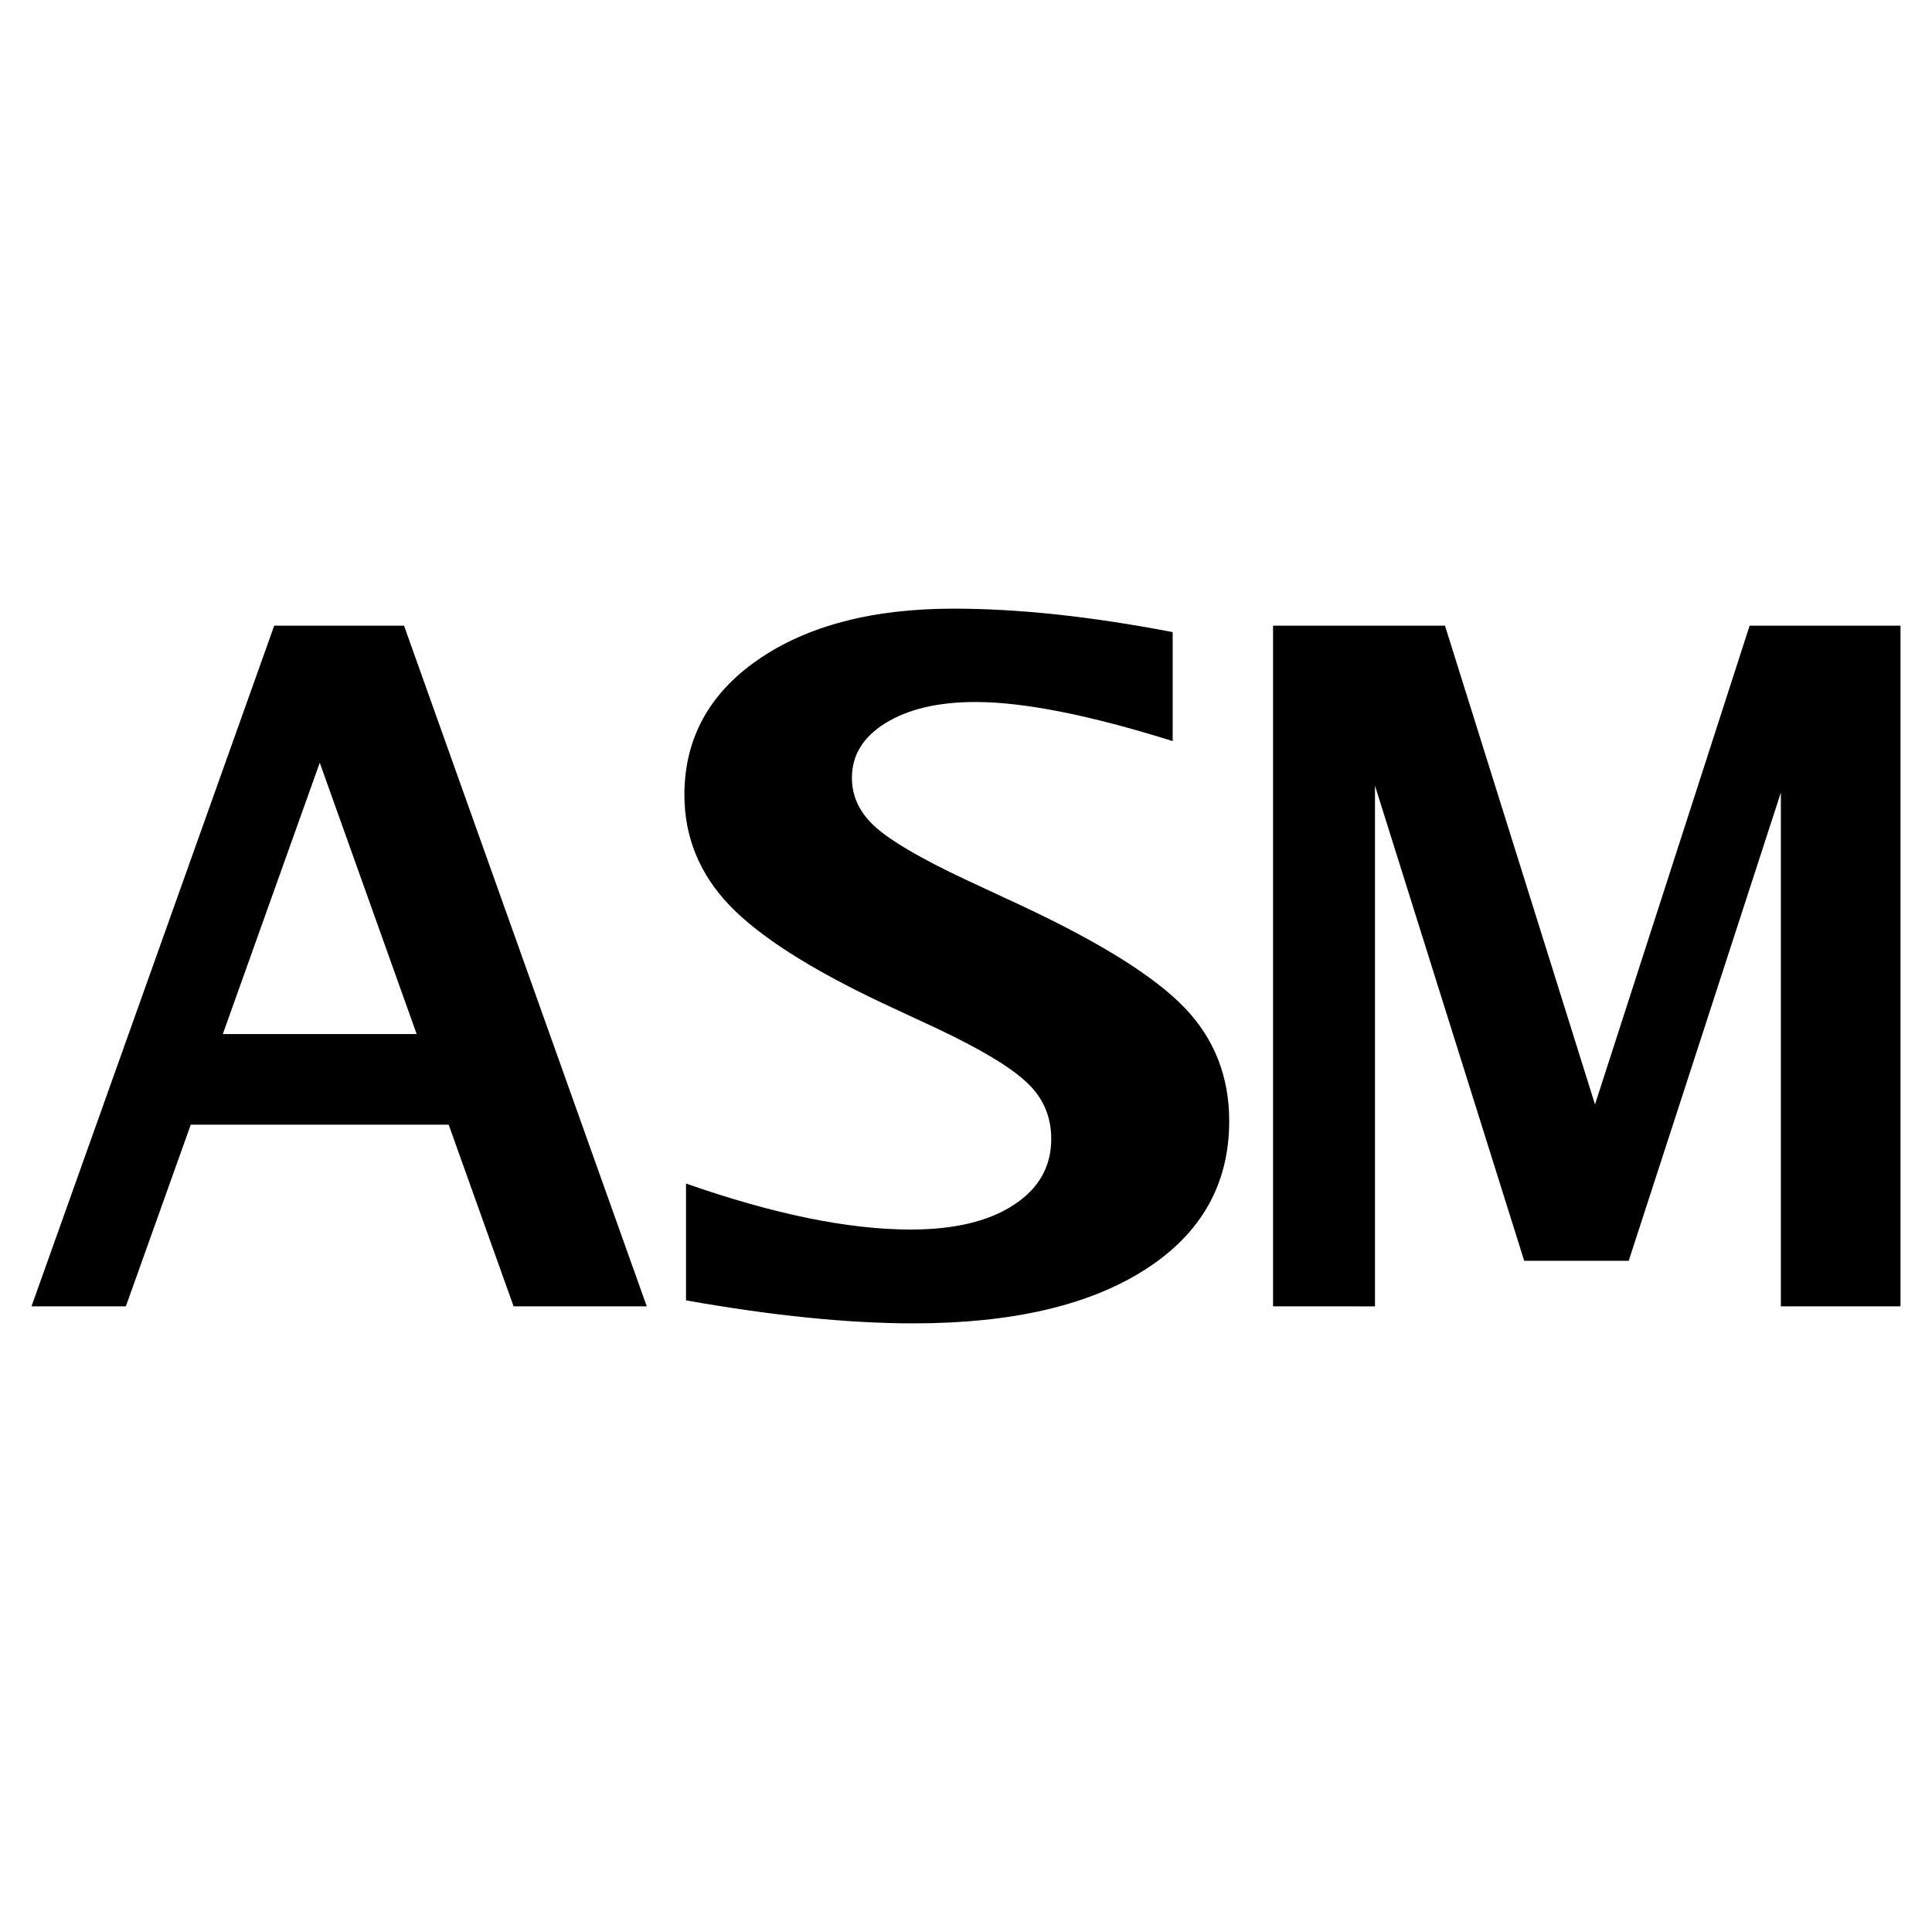
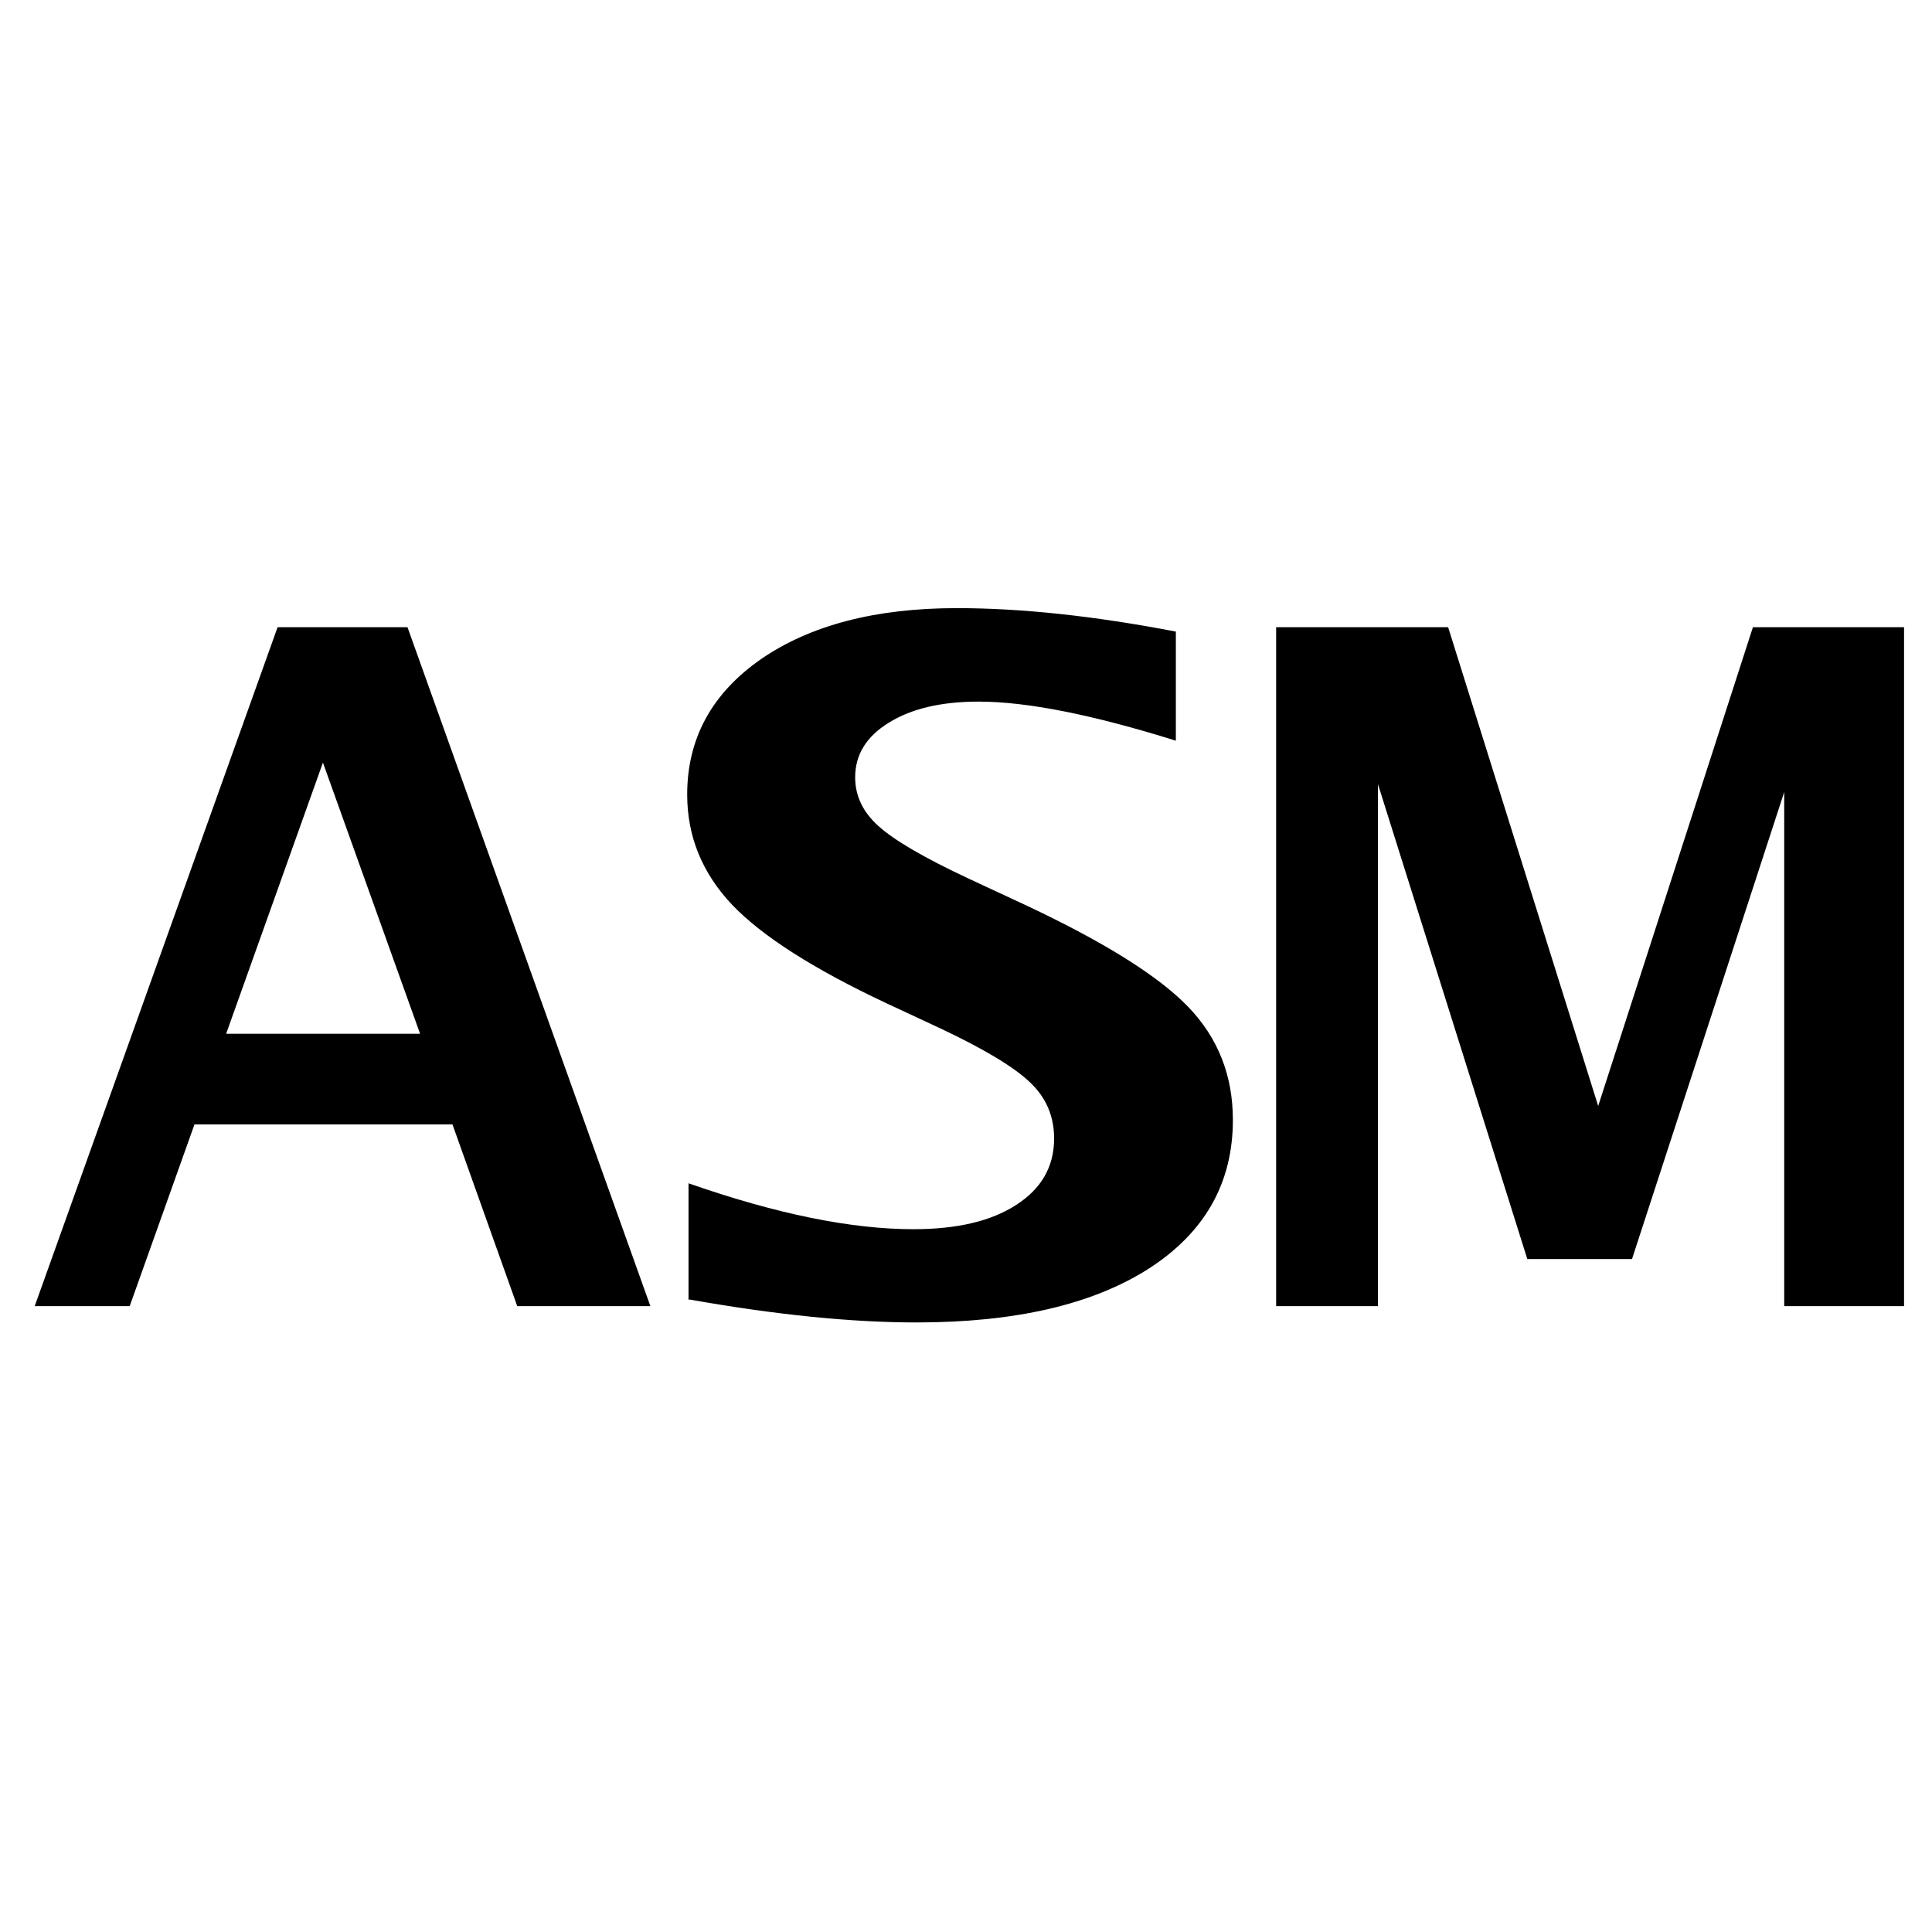
- <svg xmlns="http://www.w3.org/2000/svg" viewBox="0 0 32 32" version="1.1" id="svg8">
-   <defs id="defs12" />
-   <g transform="matrix(0.5956276,0,0,0.650052,14.65587,16.70118)" id="g8432">
-     <path id="path8419" style="font-style:normal;font-variant:normal;font-weight:600;font-stretch:normal;font-size:medium;line-height:25px;font-family:'Lucida Grande';-inkscape-font-specification:'Lucida Grande Semi-Bold';letter-spacing:0px;word-spacing:0px;fill:#000000;fill-opacity:1;stroke:none;stroke-width:1px;stroke-linecap:butt;stroke-linejoin:miter;stroke-opacity:1" d="m -23.73,7.593 6.75,-17.344 h 3.609 l 6.75,17.344 H -10.324 L -12.129,2.964 h -7.172 l -1.805,4.629 z m 5.32,-6.937 h 5.391 l -2.695,-6.914 z" />
-     <path id="path8421" style="font-style:normal;font-variant:normal;font-weight:600;font-stretch:normal;font-size:medium;line-height:25px;font-family:'Lucida Grande';-inkscape-font-specification:'Lucida Grande Semi-Bold';letter-spacing:0px;word-spacing:0px;fill:#000000;fill-opacity:1;stroke:none;stroke-width:1.142px;stroke-linecap:butt;stroke-linejoin:miter;stroke-opacity:1" d="M -5.529,7.441 V 4.464 q 3.65,1.172 6.246,1.172 1.817,0 2.856,-0.621 1.054,-0.621 1.054,-1.688 0,-0.844 -0.657,-1.418 Q 3.314,1.324 1.481,0.527 L -0.031,-0.118 Q -3.07,-1.43 -4.322,-2.626 q -1.252,-1.207 -1.252,-2.812 0,-2.145 2.047,-3.445 2.062,-1.301 5.437,-1.301 2.703,0 6.094,0.598 v 2.777 q -3.467,-0.996 -5.483,-0.996 -1.558,0 -2.505,0.539 -0.932,0.527 -0.932,1.395 0,0.715 0.657,1.254 0.657,0.539 2.474,1.324 l 1.619,0.691 q 3.268,1.406 4.505,2.59 1.237,1.184 1.237,2.883 0,2.414 -2.337,3.785 -2.337,1.371 -6.445,1.371 -2.719,0 -6.323,-0.586 z" />
-     <path id="path8423" style="font-style:normal;font-variant:normal;font-weight:600;font-stretch:normal;font-size:medium;line-height:25px;font-family:'Lucida Grande';-inkscape-font-specification:'Lucida Grande Semi-Bold';letter-spacing:0px;word-spacing:0px;fill:#000000;fill-opacity:1;stroke:none;stroke-width:1px;stroke-linecap:butt;stroke-linejoin:miter;stroke-opacity:1" d="m 10.795,7.593 v -17.344 h 4.781 L 19.748,2.449 24.048,-9.751 h 4.195 v 17.344 H 24.916 V -5.497 L 20.685,6.433 h -2.906 L 13.63,-5.672 v 13.266 z" />
+ <svg xmlns="http://www.w3.org/2000/svg" version="1.1" viewBox="0 0 32 32">
+   <g transform="matrix(.596 0 0 .65 14.7 16.7)">
+     <path d="m-23.7 7.59 6.75-17.3h3.61l6.75 17.3h-3.7l-1.8-4.63h-7.17l-1.8 4.63zm5.32-6.94h5.39l-2.7-6.91z" />
+     <path d="m-5.53 7.44v-2.98q3.65 1.17 6.25 1.17 1.82 0 2.86-0.621 1.05-0.621 1.05-1.69 0-0.844-0.657-1.42-0.657-0.586-2.49-1.38l-1.51-0.645q-3.04-1.31-4.29-2.51-1.25-1.21-1.25-2.81 0-2.14 2.05-3.45 2.06-1.3 5.44-1.3 2.7 0 6.09 0.598v2.78q-3.47-0.996-5.48-0.996-1.56 0-2.5 0.539-0.932 0.527-0.932 1.39 0 0.715 0.657 1.25 0.657 0.539 2.47 1.32l1.62 0.691q3.27 1.41 4.51 2.59 1.24 1.18 1.24 2.88 0 2.41-2.34 3.79-2.34 1.37-6.45 1.37-2.72 0-6.32-0.586z" />
+     <path d="m10.8 7.59v-17.3h4.78l4.17 12.2 4.3-12.2h4.2v17.3h-3.33v-13.1l-4.23 11.9h-2.91l-4.15-12.1v13.3z" />
  </g>
</svg>
